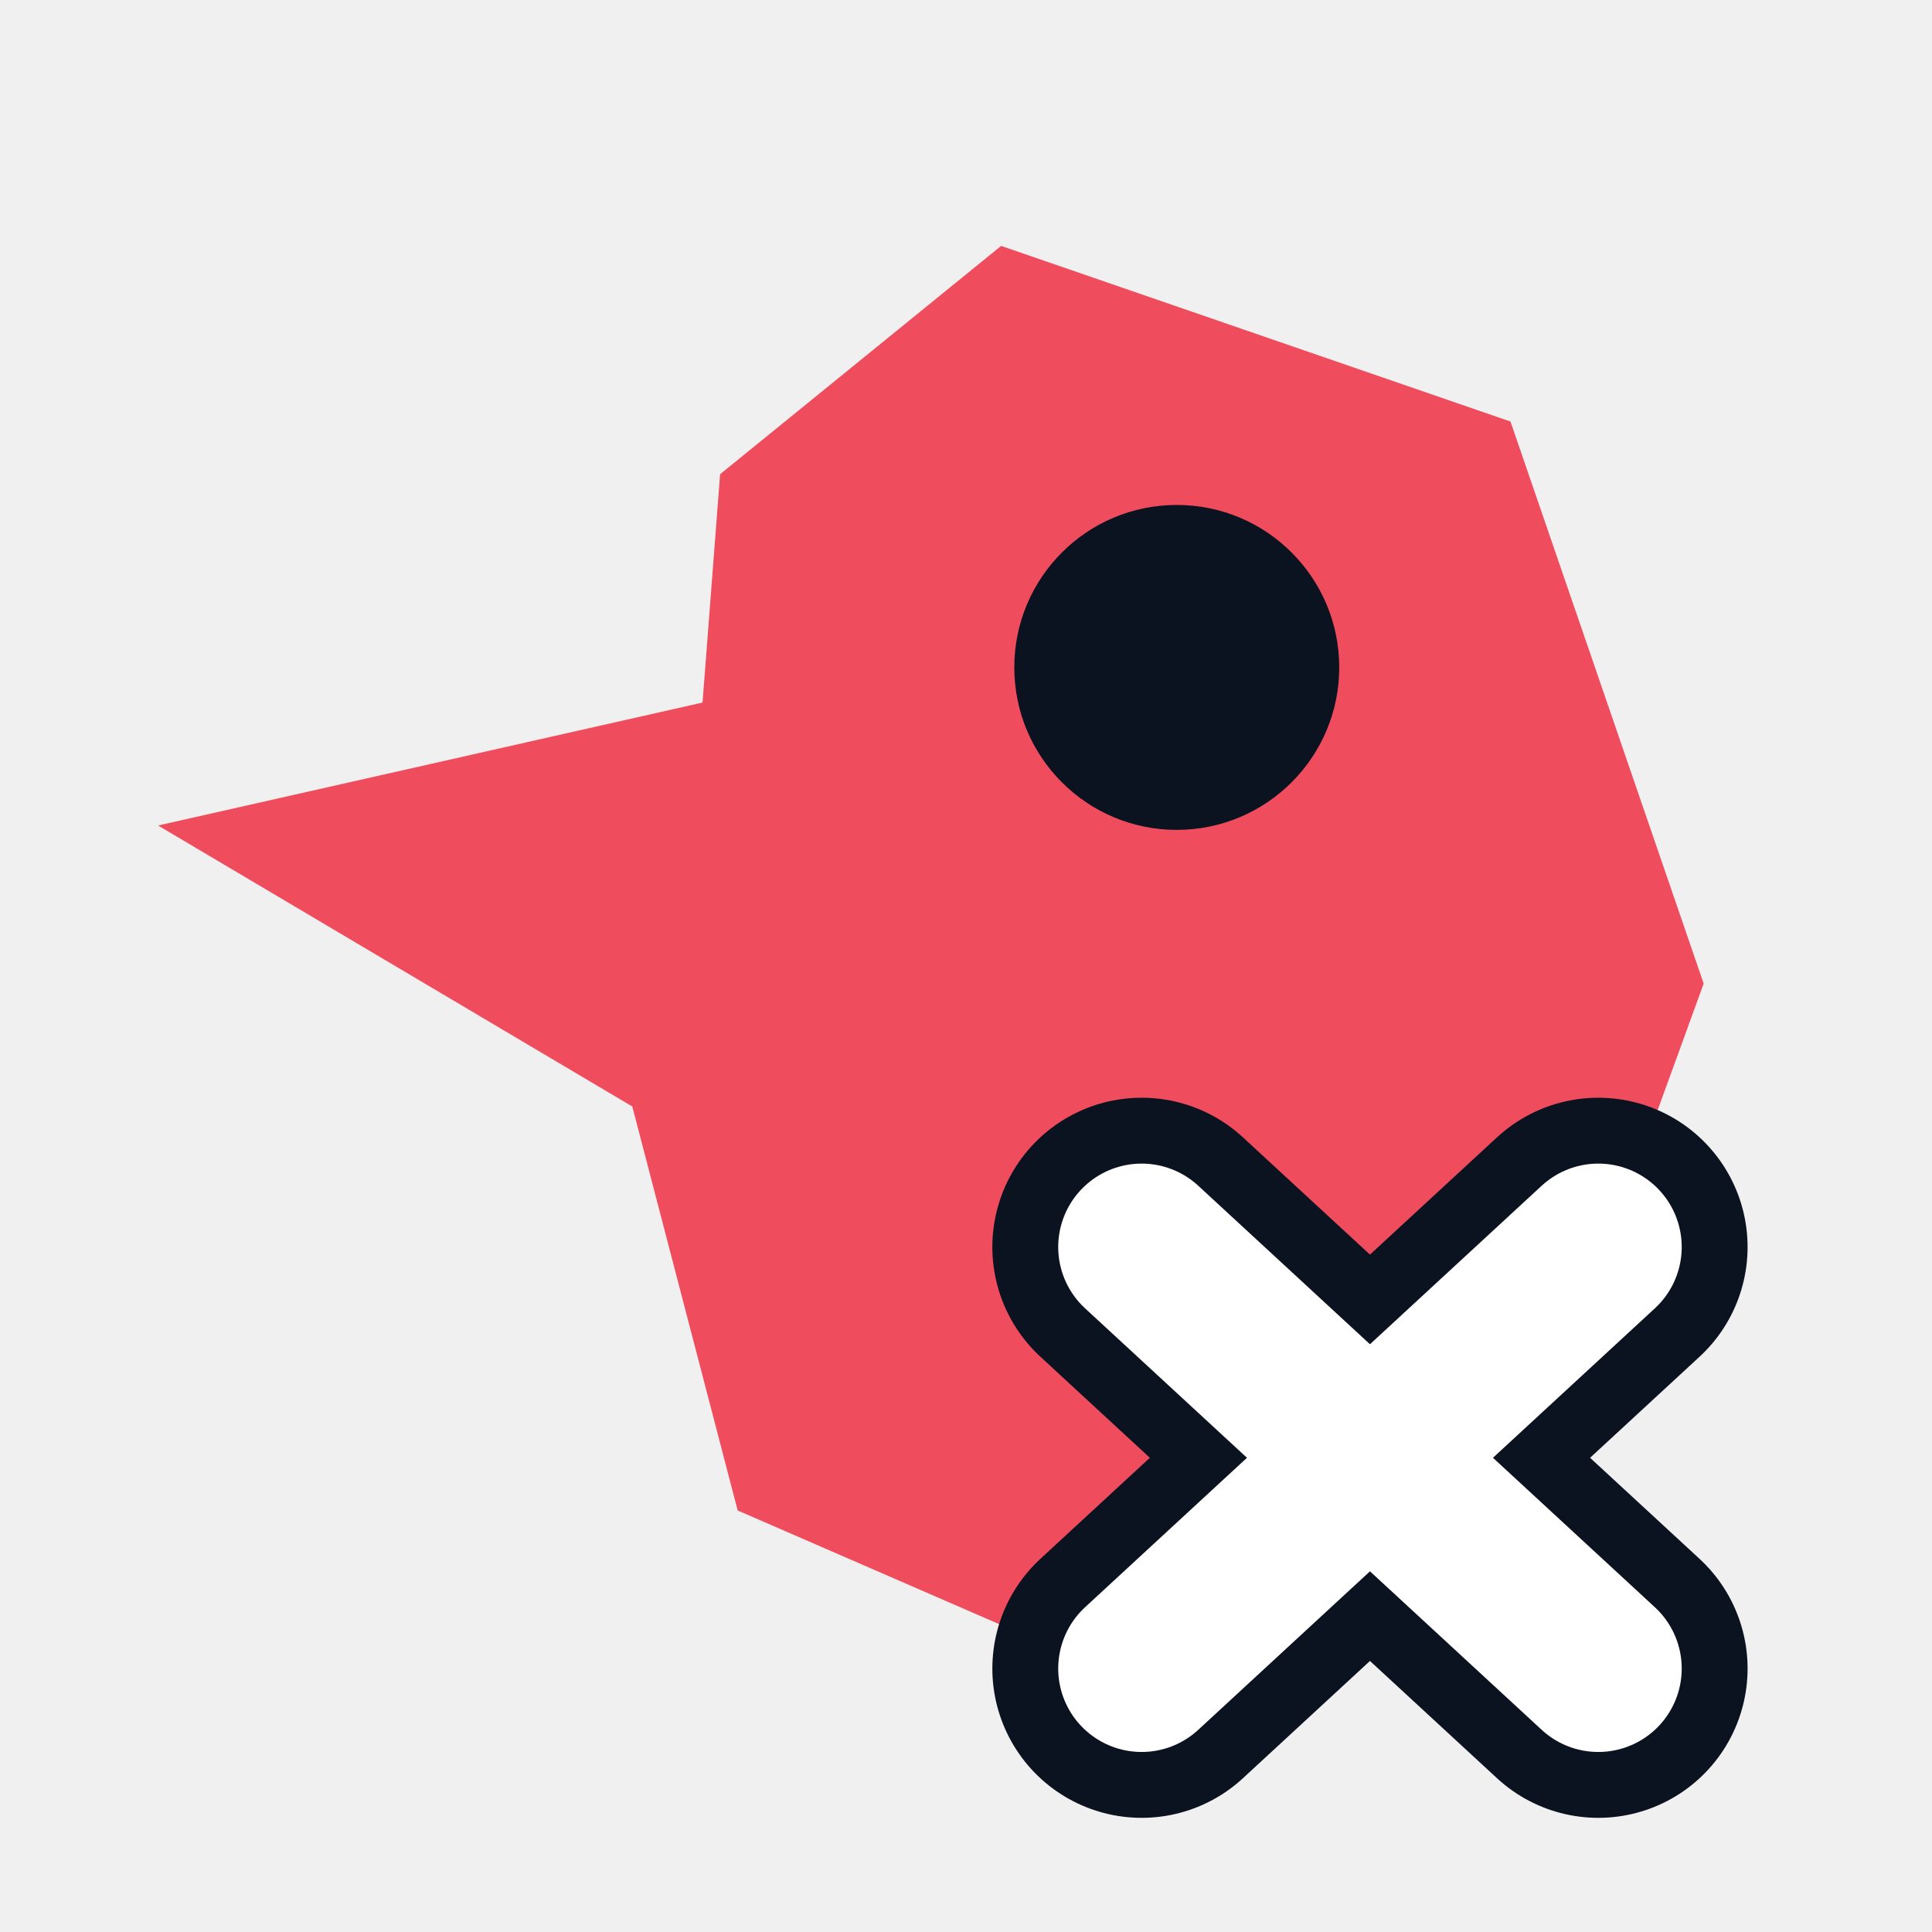
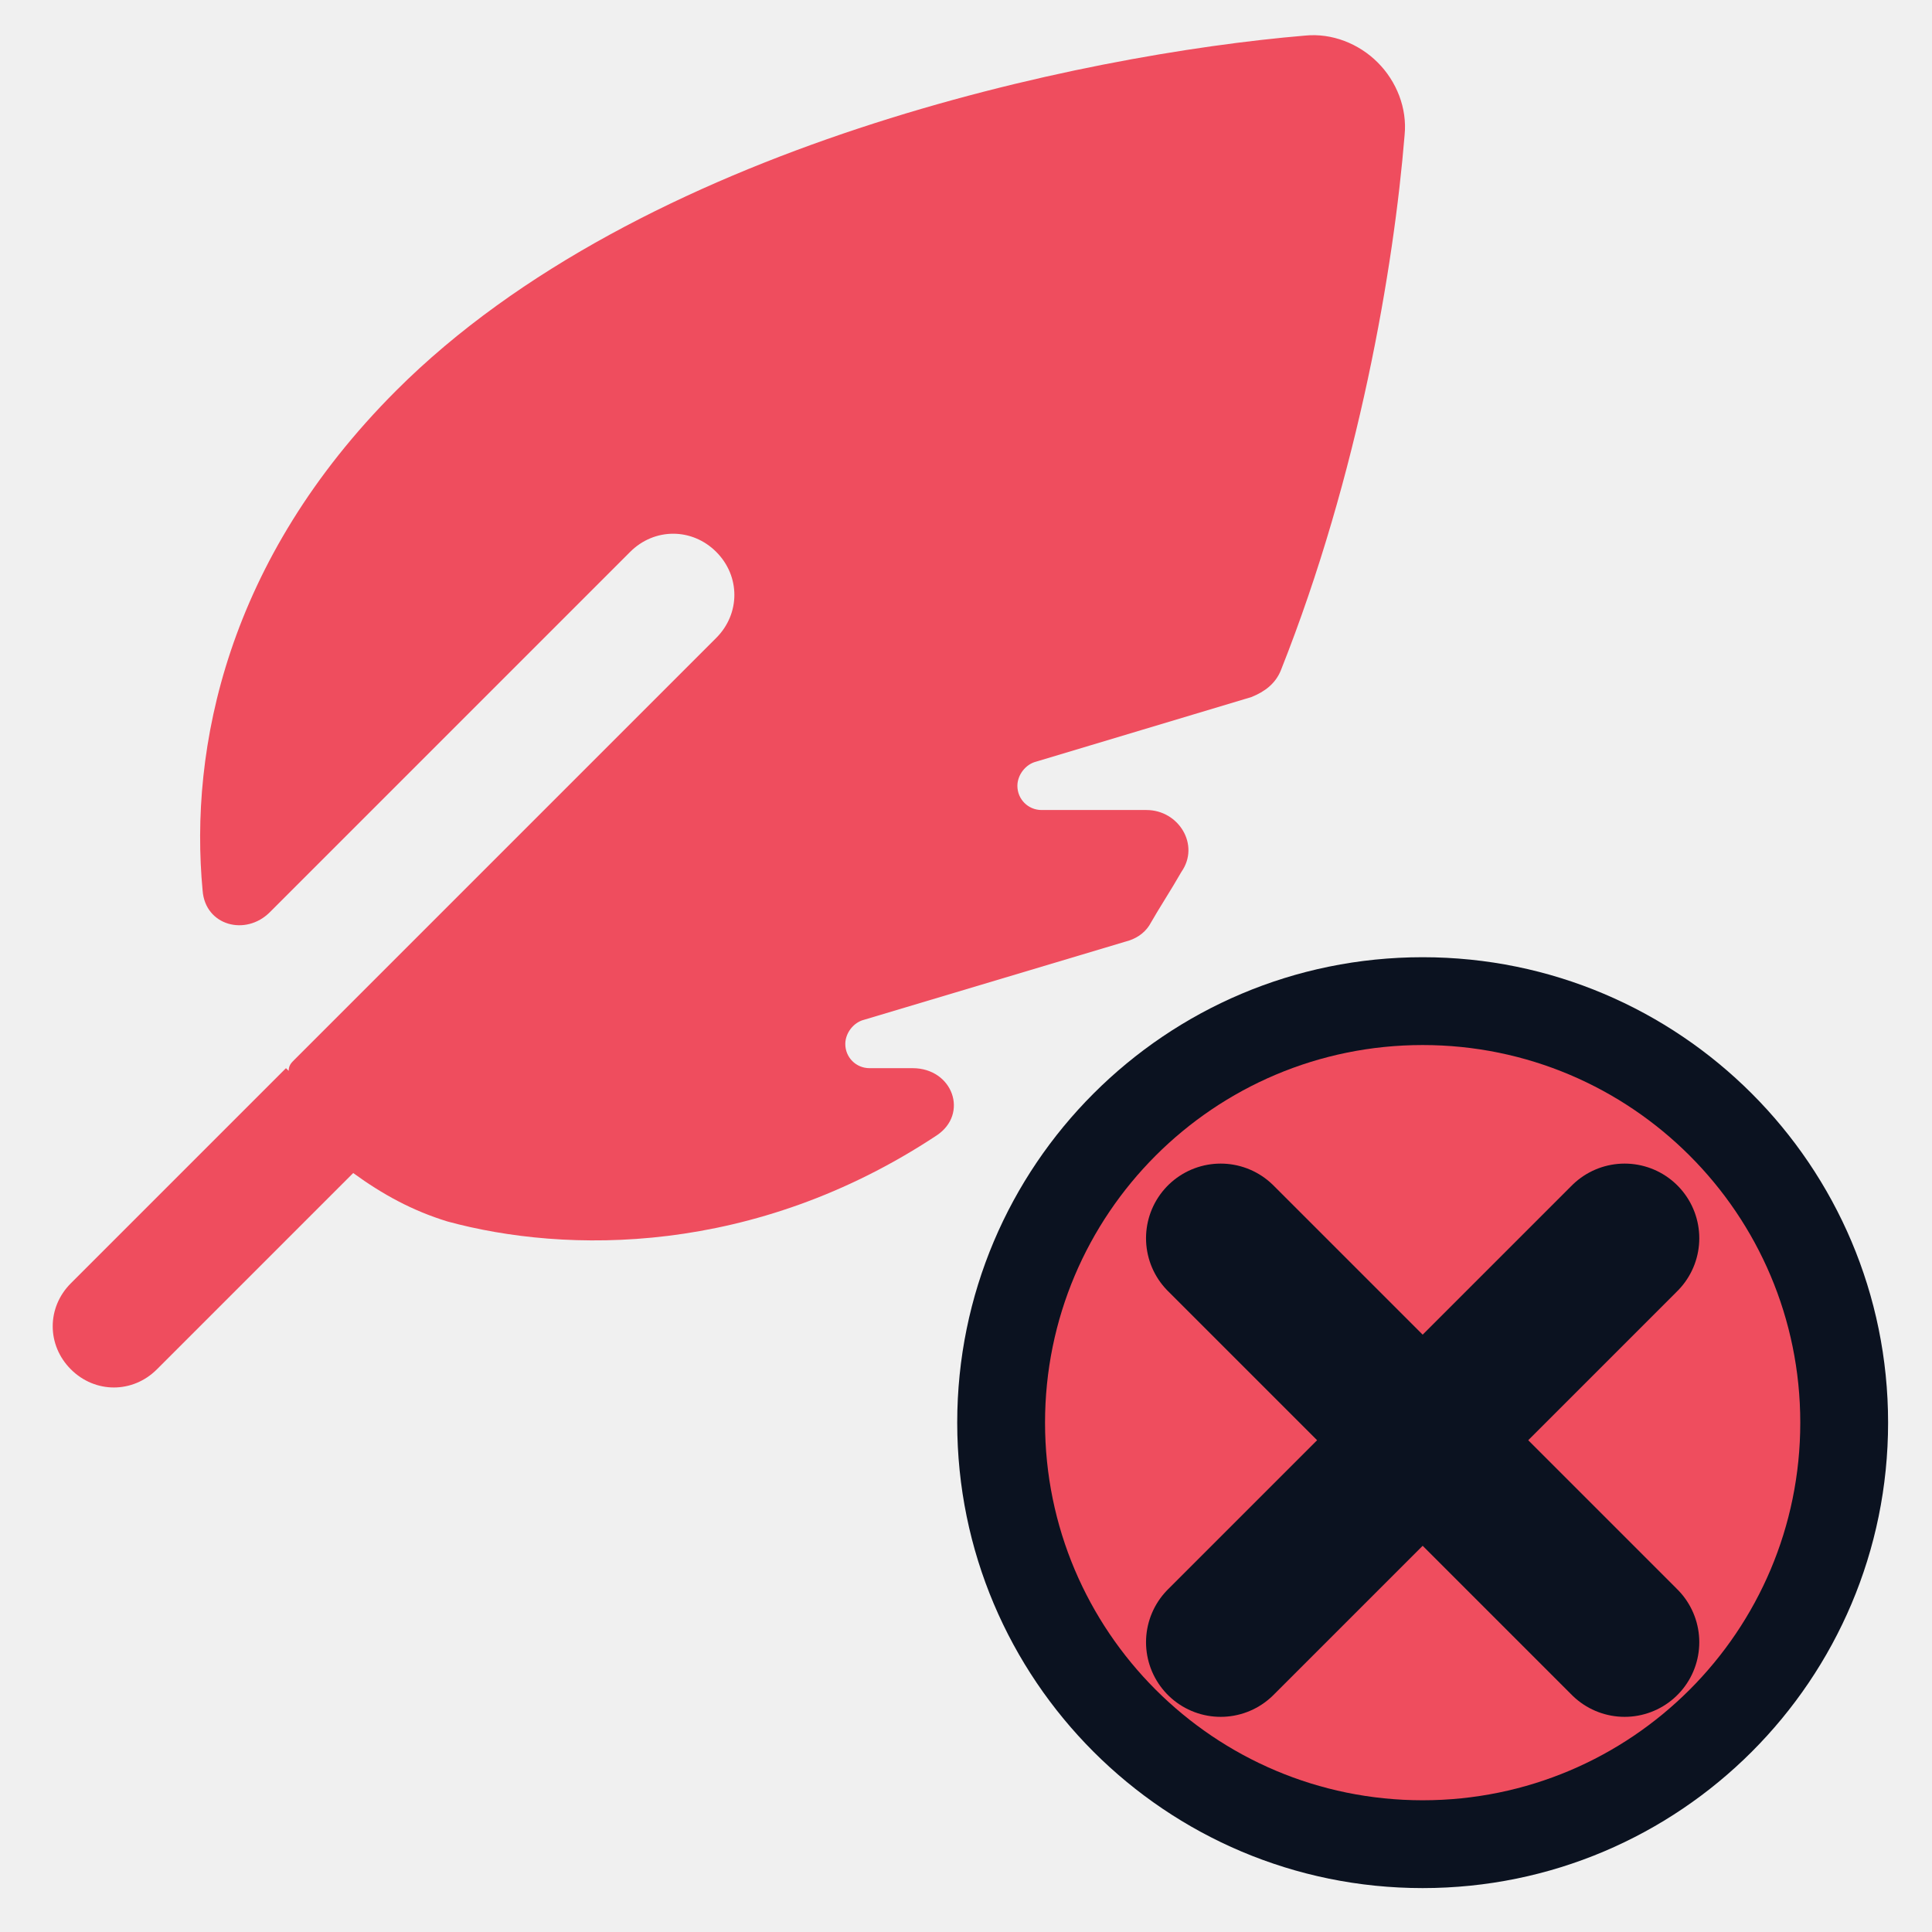
<svg xmlns="http://www.w3.org/2000/svg" width="22" height="22" viewBox="0 0 22 22">
-   <path d="M19.4 11.2 17.2 4.8 11.4 2.8 8.2 5.4 8.0 8.0 1.8 9.4 7.2 12.6 8.4 17.2 13.0 19.2 17.4 17.4 18.6 13.4z" fill="#EF4D5E" />
-   <circle cx="13.4" cy="7.6" r="1.85" fill="#0b1220" />
-   <g fill="none" stroke="#0b1220" stroke-width="3.4" stroke-linecap="round" stroke-linejoin="round">
-     <path d="M13.0 14.2 18.2 19.0" />
-     <path d="M18.2 14.2 13.0 19.0" />
+   <g transform="translate(0.317 14.123) scale(0.03062 -0.03062)">
+     <path d="M475 448C485 449 495 445 502 438C509 431 513 421 512 411C508 362 495 285 466 212C464 207 460 204 455 202L375 178C371 177 368 173 368 169C368 164 372 160 377 160H416C428 160 436 147 429 137C425 130 421 124 417 117C415 114 412 112 408 111L311 82C307 81 304 77 304 73C304 68 308 64 313 64H329C344 64 350 47 338 39C270 -6 200 -5 156 7C143 11 132 17 121 25L48 -48C39 -57 25 -57 16 -48C7 -39 7 -25 16 -16L96 64L97 63C97 65 98 66 99 67L256 224C265 233 265 247 256 256C247 265 233 265 224 256L90 122C81 113 66 117 65 130C60 183 74 253 137 316C228 407 392 441 475 448Z" fill="#EF4D5E" />
  </g>
-   <g fill="none" stroke="#ffffff" stroke-width="1.9" stroke-linecap="round" stroke-linejoin="round">
-     <path d="M13.0 14.2 18.2 19.0" />
-     <path d="M18.2 14.2 13.0 19.0" />
+   <circle cx="16.2" cy="16.2" r="5.3" fill="#0b1220" />
+   <circle cx="16.2" cy="16.2" r="4.3" fill="#EF4D5E" />
+   <g fill="none" stroke="#0b1220" stroke-width="1.7" stroke-linecap="round" stroke-linejoin="round">
+     <path d="M13.9 14.1 18.5 18.7" />
+     <path d="M18.5 14.1 13.9 18.7" />
  </g>
</svg>
